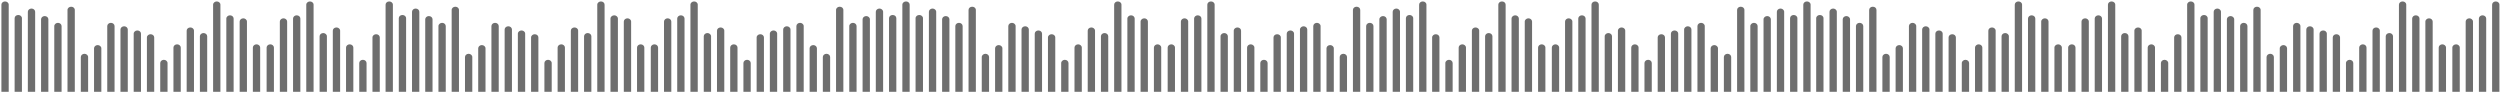
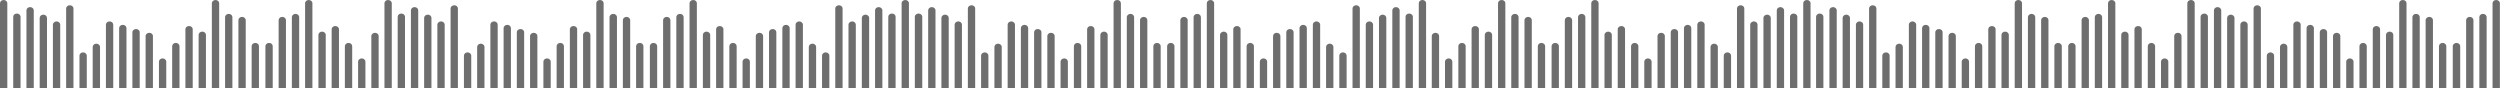
- <svg xmlns="http://www.w3.org/2000/svg" width="1344" height="50" viewBox="0 0 1344 50" fill="none">
-   <path fill-rule="evenodd" clip-rule="evenodd" d="M489.032 49.365V2.513C489.032 1.531 488.165 0.78 487.068 0.78C486.028 0.78 485.104 1.531 485.104 2.513V49.365H489.032ZM139.868 49.365V25.564C139.868 24.639 139.001 23.831 137.904 23.831C136.806 23.831 135.939 24.639 135.939 25.564V49.365H139.868ZM132.762 49.365V11.583C132.762 10.659 131.838 9.85 130.798 9.85C129.7 9.85 128.834 10.659 128.834 11.583V49.365H132.762ZM125.598 49.365V9.966C125.598 9.042 124.732 8.233 123.634 8.233C122.594 8.233 121.67 9.042 121.67 9.966V49.365H125.598ZM118.493 49.365V2.513C118.493 1.531 117.626 0.78 116.528 0.78C115.489 0.78 114.564 1.531 114.564 2.513V49.365H118.493ZM111.387 49.365V19.498C111.387 18.573 110.52 17.765 109.423 17.765C108.325 17.765 107.459 18.573 107.459 19.498V49.365H111.387ZM104.281 49.365V16.494C104.281 15.512 103.415 14.761 102.317 14.761C101.219 14.761 100.353 15.512 100.353 16.494V49.365H104.281ZM97.175 49.365V25.564C97.175 24.639 96.309 23.831 95.211 23.831C94.114 23.831 93.247 24.639 93.247 25.564V49.365H97.175ZM90.07 49.365V33.883C90.07 32.958 89.145 32.15 88.105 32.15C87.008 32.15 86.141 32.958 86.141 33.883V49.365H90.07ZM82.906 49.365V20.133C82.906 19.151 82.04 18.4 80.942 18.4C79.902 18.4 78.978 19.151 78.978 20.133V49.365H82.906ZM75.8 49.365V18.111C75.8 17.129 74.934 16.378 73.836 16.378C72.796 16.378 71.872 17.129 71.872 18.111V49.365H75.8ZM68.695 49.365V15.858C68.695 14.934 67.828 14.125 66.73 14.125C65.633 14.125 64.766 14.934 64.766 15.858V49.365H68.695ZM61.589 49.365V14.01C61.589 13.085 60.722 12.277 59.625 12.277C58.527 12.277 57.66 13.085 57.66 14.01V49.365H61.589ZM54.483 49.365V25.968C54.483 25.044 53.559 24.235 52.519 24.235C51.421 24.235 50.555 25.044 50.555 25.968V49.365H54.483ZM47.377 49.365V30.648C47.377 29.723 46.453 28.914 45.413 28.914C44.316 28.914 43.449 29.723 43.449 30.648V49.365H47.377ZM40.214 49.365V5.344C40.214 4.362 39.347 3.611 38.25 3.611C37.21 3.611 36.285 4.362 36.285 5.344V49.365H40.214ZM33.108 49.365V14.01C33.108 13.085 32.242 12.277 31.144 12.277C30.104 12.277 29.18 13.085 29.18 14.01V49.365H33.108ZM26.002 49.365V10.37C26.002 9.446 25.136 8.637 24.038 8.637C22.94 8.637 22.074 9.446 22.074 10.37V49.365H26.002ZM18.896 49.365V6.326C18.896 5.402 18.03 4.593 16.932 4.593C15.835 4.593 14.968 5.402 14.968 6.326V49.365H18.896V49.365ZM11.791 49.365V9.792C11.791 8.81 10.866 8.059 9.827 8.059C8.729 8.059 7.862 8.81 7.862 9.792V49.365H11.791ZM4.685 49.365V2.513C4.685 1.531 3.761 0.78 2.721 0.78C1.623 0.78 0.757 1.531 0.757 2.513V49.365H4.685ZM143.334 49.365V25.564C143.334 24.639 144.2 23.831 145.298 23.831C146.396 23.831 147.262 24.639 147.262 25.564V49.365H143.334ZM150.44 49.365V11.583C150.44 10.659 151.306 9.85 152.404 9.85C153.502 9.85 154.368 10.659 154.368 11.583V49.365H150.44ZM157.545 49.365V9.966C157.545 9.042 158.412 8.233 159.51 8.233C160.607 8.233 161.474 9.042 161.474 9.966V49.365H157.545ZM164.651 49.365V2.513C164.651 1.531 165.576 0.78 166.615 0.78C167.713 0.78 168.58 1.531 168.58 2.513V49.365H164.651ZM171.815 49.365V19.498C171.815 18.573 172.681 17.765 173.779 17.765C174.819 17.765 175.743 18.573 175.743 19.498V49.365H171.815ZM178.921 49.365V16.494C178.921 15.512 179.787 14.761 180.885 14.761C181.925 14.761 182.849 15.512 182.849 16.494V49.365H178.921V49.365ZM186.026 49.365V25.564C186.026 24.639 186.893 23.831 187.99 23.831C189.088 23.831 189.955 24.639 189.955 25.564V49.365H186.026V49.365ZM193.132 49.365V33.883C193.132 32.958 193.999 32.15 195.096 32.15C196.194 32.15 197.06 32.958 197.06 33.883V49.365H193.132V49.365ZM200.238 49.365V20.133C200.238 19.151 201.162 18.4 202.202 18.4C203.3 18.4 204.166 19.151 204.166 20.133V49.365H200.238V49.365ZM346.397 49.365V25.564C346.397 24.639 345.53 23.831 344.433 23.831C343.335 23.831 342.469 24.639 342.469 25.564V49.365H346.397V49.365ZM339.291 49.365V11.583C339.291 10.659 338.367 9.85 337.327 9.85C336.229 9.85 335.363 10.659 335.363 11.583V49.365H339.291V49.365ZM332.185 49.365V9.966C332.185 9.042 331.261 8.233 330.221 8.233C329.124 8.233 328.199 9.042 328.199 9.966V49.365H332.185V49.365ZM325.022 49.365V2.513C325.022 1.531 324.155 0.78 323.058 0.78C322.018 0.78 321.093 1.531 321.093 2.513V49.365H325.022V49.365ZM317.916 49.365V19.498C317.916 18.573 317.05 17.765 315.952 17.765C314.854 17.765 313.988 18.573 313.988 19.498V49.365H317.916V49.365ZM310.81 49.365V16.494C310.81 15.512 309.944 14.761 308.846 14.761C307.749 14.761 306.882 15.512 306.882 16.494V49.365H310.81V49.365ZM303.705 49.365V25.564C303.705 24.639 302.838 23.831 301.74 23.831C300.643 23.831 299.776 24.639 299.776 25.564V49.365H303.705V49.365ZM296.599 49.365V33.883C296.599 32.958 295.675 32.15 294.635 32.15C293.537 32.15 292.67 32.958 292.67 33.883V49.365H296.599V49.365ZM289.435 49.365V20.133C289.435 19.151 288.569 18.4 287.471 18.4C286.431 18.4 285.507 19.151 285.507 20.133V49.365H289.435V49.365ZM282.33 49.365V18.111C282.33 17.129 281.463 16.378 280.365 16.378C279.325 16.378 278.401 17.129 278.401 18.111V49.365H282.33V49.365ZM275.224 49.365V15.858C275.224 14.934 274.357 14.125 273.26 14.125C272.162 14.125 271.295 14.934 271.295 15.858V49.365H275.224V49.365ZM268.118 49.365V14.01C268.118 13.085 267.251 12.277 266.154 12.277C265.056 12.277 264.19 13.085 264.19 14.01V49.365H268.118V49.365ZM261.012 49.365V25.968C261.012 25.044 260.088 24.235 259.048 24.235C257.95 24.235 257.084 25.044 257.084 25.968V49.365H261.012V49.365ZM253.907 49.365V30.648C253.907 29.723 252.982 28.914 251.942 28.914C250.845 28.914 249.978 29.723 249.978 30.648V49.365H253.907V49.365ZM246.743 49.365V5.344C246.743 4.362 245.876 3.611 244.779 3.611C243.739 3.611 242.815 4.362 242.815 5.344V49.365H246.743V49.365ZM239.637 49.365V14.01C239.637 13.085 238.771 12.277 237.673 12.277C236.633 12.277 235.709 13.085 235.709 14.01V49.365H239.637V49.365ZM232.531 49.365V10.37C232.531 9.446 231.665 8.637 230.567 8.637C229.47 8.637 228.603 9.446 228.603 10.37V49.365H232.531V49.365ZM225.426 49.365V6.326C225.426 5.402 224.559 4.593 223.462 4.593C222.364 4.593 221.497 5.402 221.497 6.326V49.365H225.426V49.365ZM218.32 49.365V9.792C218.32 8.81 217.396 8.059 216.356 8.059C215.258 8.059 214.392 8.81 214.392 9.792V49.365H218.32V49.365ZM211.214 49.365V2.513C211.214 1.531 210.29 0.78 209.25 0.78C208.152 0.78 207.286 1.531 207.286 2.513V49.365H211.214V49.365ZM349.863 49.365V25.564C349.863 24.639 350.73 23.831 351.827 23.831C352.925 23.831 353.792 24.639 353.792 25.564V49.365H349.863V49.365ZM356.969 49.365V11.583C356.969 10.659 357.835 9.85 358.933 9.85C360.031 9.85 360.897 10.659 360.897 11.583V49.365H356.969V49.365ZM364.075 49.365V9.966C364.075 9.042 364.941 8.233 366.039 8.233C367.136 8.233 368.003 9.042 368.003 9.966V49.365H364.075ZM371.18 49.365V2.513C371.18 1.531 372.105 0.78 373.145 0.78C374.242 0.78 375.109 1.531 375.109 2.513V49.365H371.18ZM378.344 49.365V19.498C378.344 18.573 379.21 17.765 380.308 17.765C381.348 17.765 382.272 18.573 382.272 19.498V49.365H378.344ZM385.45 49.365V16.494C385.45 15.512 386.316 14.761 387.414 14.761C388.454 14.761 389.378 15.512 389.378 16.494V49.365H385.45ZM392.555 49.365V25.564C392.555 24.639 393.422 23.831 394.52 23.831C395.617 23.831 396.484 24.639 396.484 25.564V49.365H392.555ZM399.661 49.365V33.883C399.661 32.958 400.528 32.15 401.625 32.15C402.723 32.15 403.59 32.958 403.59 33.883V49.365H399.661ZM406.767 49.365V20.133C406.767 19.151 407.691 18.4 408.731 18.4C409.829 18.4 410.695 19.151 410.695 20.133V49.365H406.767ZM413.873 49.365V18.111C413.873 17.129 414.797 16.378 415.837 16.378C416.935 16.378 417.801 17.129 417.801 18.111V49.365H413.873ZM421.036 49.365V15.858C421.036 14.934 421.903 14.125 423 14.125C424.04 14.125 424.965 14.934 424.965 15.858V49.365H421.036ZM428.142 49.365V14.01C428.142 13.085 429.009 12.277 430.106 12.277C431.146 12.277 432.07 13.085 432.07 14.01V49.365H428.142ZM435.248 49.365V25.968C435.248 25.044 436.114 24.235 437.212 24.235C438.31 24.235 439.176 25.044 439.176 25.968V49.365H435.248ZM442.354 49.365V30.648C442.354 29.723 443.22 28.914 444.318 28.914C445.415 28.914 446.282 29.723 446.282 30.648V49.365H442.354ZM449.459 49.365V5.344C449.459 4.362 450.384 3.611 451.423 3.611C452.521 3.611 453.388 4.362 453.388 5.344V49.365H449.459ZM456.565 49.365V14.01C456.565 13.085 457.489 12.277 458.529 12.277C459.627 12.277 460.493 13.085 460.493 14.01V49.365H456.565ZM463.729 49.365V10.37C463.729 9.446 464.595 8.637 465.693 8.637C466.733 8.637 467.657 9.446 467.657 10.37V49.365H463.729ZM470.834 49.365V6.326C470.834 5.402 471.701 4.593 472.799 4.593C473.838 4.593 474.763 5.402 474.763 6.326V49.365H470.834ZM477.94 49.365V9.792C477.94 8.81 478.807 8.059 479.904 8.059C481.002 8.059 481.869 8.81 481.869 9.792V49.365H477.94ZM834.268 49.365V25.564C834.268 24.639 835.135 23.831 836.232 23.831C837.272 23.831 838.196 24.639 838.196 25.564V49.365H834.268ZM841.374 49.365V11.583C841.374 10.659 842.24 9.85 843.338 9.85C844.378 9.85 845.302 10.659 845.302 11.583V49.365H841.374ZM848.479 49.365V9.966C848.479 9.042 849.346 8.233 850.444 8.233C851.541 8.233 852.408 9.042 852.408 9.966V49.365H848.479ZM855.585 49.365V2.513C855.585 1.531 856.452 0.78 857.549 0.78C858.647 0.78 859.514 1.531 859.514 2.513V49.365H855.585ZM862.691 49.365V19.498C862.691 18.573 863.615 17.765 864.655 17.765C865.753 17.765 866.619 18.573 866.619 19.498V49.365H862.691ZM869.797 49.365V16.494C869.797 15.512 870.721 14.761 871.761 14.761C872.859 14.761 873.725 15.512 873.725 16.494V49.365H869.797ZM876.96 49.365V25.564C876.96 24.639 877.827 23.831 878.924 23.831C879.964 23.831 880.889 24.639 880.889 25.564V49.365H876.96ZM884.066 49.365V33.883C884.066 32.958 884.933 32.15 886.03 32.15C887.128 32.15 887.994 32.958 887.994 33.883V49.365H884.066ZM891.172 49.365V20.133C891.172 19.151 892.038 18.4 893.136 18.4C894.234 18.4 895.1 19.151 895.1 20.133V49.365H891.172ZM898.278 49.365V18.111C898.278 17.129 899.144 16.378 900.242 16.378C901.339 16.378 902.206 17.129 902.206 18.111V49.365H898.278ZM905.383 49.365V15.858C905.383 14.934 906.308 14.125 907.348 14.125C908.445 14.125 909.312 14.934 909.312 15.858V49.365H905.383ZM912.547 49.365V14.01C912.547 13.085 913.413 12.277 914.511 12.277C915.551 12.277 916.475 13.085 916.475 14.01V49.365H912.547ZM919.653 49.365V25.968C919.653 25.044 920.519 24.235 921.617 24.235C922.657 24.235 923.581 25.044 923.581 25.968V49.365H919.653ZM926.758 49.365V30.648C926.758 29.723 927.625 28.914 928.723 28.914C929.82 28.914 930.687 29.723 930.687 30.648V49.365H926.758ZM933.864 49.365V5.344C933.864 4.362 934.731 3.611 935.828 3.611C936.926 3.611 937.793 4.362 937.793 5.344V49.365H933.864ZM940.97 49.365V14.01C940.97 13.085 941.894 12.277 942.934 12.277C944.032 12.277 944.898 13.085 944.898 14.01V49.365H940.97ZM948.076 49.365V10.37C948.076 9.446 949 8.637 950.04 8.637C951.137 8.637 952.004 9.446 952.004 10.37V49.365H948.076ZM955.239 49.365V6.326C955.239 5.402 956.106 4.593 957.203 4.593C958.243 4.593 959.168 5.402 959.168 6.326V49.365H955.239ZM962.345 49.365V9.792C962.345 8.81 963.211 8.059 964.309 8.059C965.349 8.059 966.273 8.81 966.273 9.792V49.365H962.345ZM969.451 49.365V2.513C969.451 1.531 970.317 0.78 971.415 0.78C972.513 0.78 973.379 1.531 973.379 2.513V49.365H969.451ZM830.802 49.365V25.564C830.802 24.639 829.877 23.831 828.838 23.831C827.74 23.831 826.873 24.639 826.873 25.564V49.365H830.802ZM823.638 49.365V11.583C823.638 10.659 822.772 9.85 821.674 9.85C820.634 9.85 819.71 10.659 819.71 11.583V49.365H823.638ZM816.532 49.365V9.966C816.532 9.042 815.666 8.233 814.568 8.233C813.528 8.233 812.604 9.042 812.604 9.966V49.365H816.532ZM809.427 49.365V2.513C809.427 1.531 808.56 0.78 807.463 0.78C806.365 0.78 805.498 1.531 805.498 2.513V49.365H809.427ZM802.321 49.365V19.498C802.321 18.573 801.454 17.765 800.357 17.765C799.259 17.765 798.393 18.573 798.393 19.498V49.365H802.321ZM795.215 49.365V16.494C795.215 15.512 794.291 14.761 793.251 14.761C792.153 14.761 791.287 15.512 791.287 16.494V49.365H795.215ZM788.109 49.365V25.564C788.109 24.639 787.185 23.831 786.145 23.831C785.048 23.831 784.181 24.639 784.181 25.564V49.365H788.109ZM780.946 49.365V33.883C780.946 32.958 780.079 32.15 778.982 32.15C777.942 32.15 777.017 32.958 777.017 33.883V49.365H780.946ZM773.84 49.365V20.133C773.84 19.151 772.974 18.4 771.876 18.4C770.836 18.4 769.912 19.151 769.912 20.133V49.365H773.84ZM627.739 49.365V25.564C627.739 24.639 628.605 23.831 629.703 23.831C630.743 23.831 631.667 24.639 631.667 25.564V49.365H627.739ZM634.845 49.365V11.583C634.845 10.659 635.711 9.85 636.809 9.85C637.849 9.85 638.773 10.659 638.773 11.583V49.365H634.845ZM641.95 49.365V9.966C641.95 9.042 642.817 8.233 643.914 8.233C645.012 8.233 645.879 9.042 645.879 9.966V49.365H641.95ZM649.056 49.365V2.513C649.056 1.531 649.923 0.78 651.02 0.78C652.118 0.78 652.984 1.531 652.984 2.513V49.365H649.056ZM656.162 49.365V19.498C656.162 18.573 657.086 17.765 658.126 17.765C659.224 17.765 660.09 18.573 660.09 19.498V49.365H656.162ZM663.268 49.365V16.494C663.268 15.512 664.192 14.761 665.232 14.761C666.329 14.761 667.196 15.512 667.196 16.494V49.365H663.268ZM670.431 49.365V25.564C670.431 24.639 671.298 23.831 672.395 23.831C673.435 23.831 674.36 24.639 674.36 25.564V49.365H670.431ZM677.537 49.365V33.883C677.537 32.958 678.403 32.15 679.501 32.15C680.599 32.15 681.465 32.958 681.465 33.883V49.365H677.537ZM684.643 49.365V20.133C684.643 19.151 685.509 18.4 686.607 18.4C687.704 18.4 688.571 19.151 688.571 20.133V49.365H684.643ZM691.748 49.365V18.111C691.748 17.129 692.615 16.378 693.713 16.378C694.81 16.378 695.677 17.129 695.677 18.111V49.365H691.748ZM698.854 49.365V15.858C698.854 14.934 699.778 14.125 700.818 14.125C701.916 14.125 702.783 14.934 702.783 15.858V49.365H698.854ZM706.018 49.365V14.01C706.018 13.085 706.884 12.277 707.982 12.277C709.022 12.277 709.946 13.085 709.946 14.01V49.365H706.018ZM713.123 49.365V25.968C713.123 25.044 713.99 24.235 715.088 24.235C716.127 24.235 717.052 25.044 717.052 25.968V49.365H713.123ZM720.229 49.365V30.648C720.229 29.723 721.096 28.914 722.193 28.914C723.291 28.914 724.158 29.723 724.158 30.648V49.365H720.229ZM727.335 49.365V5.344C727.335 4.362 728.202 3.611 729.299 3.611C730.397 3.611 731.263 4.362 731.263 5.344V49.365H727.335ZM734.441 49.365V14.01C734.441 13.085 735.307 12.277 736.405 12.277C737.503 12.277 738.369 13.085 738.369 14.01V49.365H734.441V49.365ZM741.546 49.365V10.37C741.546 9.446 742.471 8.637 743.511 8.637C744.608 8.637 745.475 9.446 745.475 10.37V49.365H741.546ZM748.71 49.365V6.326C748.71 5.402 749.577 4.593 750.674 4.593C751.714 4.593 752.638 5.402 752.638 6.326V49.365H748.71ZM755.816 49.365V9.792C755.816 8.81 756.682 8.059 757.78 8.059C758.82 8.059 759.744 8.81 759.744 9.792V49.365H755.816ZM762.922 49.365V2.513C762.922 1.531 763.788 0.78 764.886 0.78C765.983 0.78 766.85 1.531 766.85 2.513V49.365H762.922ZM624.273 49.365V25.564C624.273 24.639 623.348 23.831 622.308 23.831C621.211 23.831 620.344 24.639 620.344 25.564V49.365H624.273ZM617.109 49.365V11.583C617.109 10.659 616.242 9.85 615.145 9.85C614.105 9.85 613.181 10.659 613.181 11.583V49.365H617.109ZM610.003 49.365V9.966C610.003 9.042 609.137 8.233 608.039 8.233C606.999 8.233 606.075 9.042 606.075 9.966V49.365H610.003ZM602.897 49.365V2.513C602.897 1.531 602.031 0.78 600.933 0.78C599.836 0.78 598.969 1.531 598.969 2.513V49.365H602.897ZM595.792 49.365V19.498C595.792 18.573 594.925 17.765 593.828 17.765C592.73 17.765 591.863 18.573 591.863 19.498V49.365H595.792ZM588.686 49.365V16.494C588.686 15.512 587.762 14.761 586.722 14.761C585.624 14.761 584.758 15.512 584.758 16.494V49.365H588.686ZM581.58 49.365V25.564C581.58 24.639 580.656 23.831 579.616 23.831C578.518 23.831 577.652 24.639 577.652 25.564V49.365H581.58ZM574.417 49.365V33.883C574.417 32.958 573.55 32.15 572.453 32.15C571.413 32.15 570.488 32.958 570.488 33.883V49.365H574.417ZM567.311 49.365V20.133C567.311 19.151 566.444 18.4 565.347 18.4C564.307 18.4 563.383 19.151 563.383 20.133V49.365H567.311ZM560.205 49.365V18.111C560.205 17.129 559.339 16.378 558.241 16.378C557.143 16.378 556.277 17.129 556.277 18.111V49.365H560.205ZM553.099 49.365V15.858C553.099 14.934 552.233 14.125 551.135 14.125C550.038 14.125 549.171 14.934 549.171 15.858V49.365H553.099ZM545.994 49.365V14.01C545.994 13.085 545.069 12.277 544.029 12.277C542.932 12.277 542.065 13.085 542.065 14.01V49.365H545.994ZM538.888 49.365V25.968C538.888 25.044 537.964 24.235 536.924 24.235C535.826 24.235 534.96 25.044 534.96 25.968V49.365H538.888ZM531.724 49.365V30.648C531.724 29.723 530.858 28.914 529.76 28.914C528.72 28.914 527.796 29.723 527.796 30.648V49.365H531.724ZM524.619 49.365V5.344C524.619 4.362 523.752 3.611 522.654 3.611C521.557 3.611 520.69 4.362 520.69 5.344V49.365H524.619ZM517.513 49.365V14.01C517.513 13.085 516.646 12.277 515.549 12.277C514.451 12.277 513.584 13.085 513.584 14.01V49.365H517.513ZM510.407 49.365V10.37C510.407 9.446 509.541 8.637 508.443 8.637C507.345 8.637 506.479 9.446 506.479 10.37V49.365H510.407ZM503.301 49.365V6.326C503.301 5.402 502.377 4.593 501.337 4.593C500.239 4.593 499.373 5.402 499.373 6.326V49.365H503.301ZM496.196 49.365V9.792C496.196 8.81 495.271 8.059 494.174 8.059C493.134 8.059 492.209 8.81 492.209 9.792V49.365H496.196ZM1339.76 49.365V2.513C1339.76 1.531 1340.63 0.78 1341.72 0.78C1342.82 0.78 1343.69 1.531 1343.69 2.513V49.365H1339.76ZM1332.65 49.365V9.966C1332.65 9.042 1333.52 8.233 1334.62 8.233C1335.72 8.233 1336.58 9.042 1336.58 9.966V49.365H1332.65ZM1325.55 49.365V11.583C1325.55 10.659 1326.41 9.85 1327.51 9.85C1328.55 9.85 1329.48 10.659 1329.48 11.583V49.365H1325.55ZM1318.38 49.365V25.564C1318.38 24.639 1319.31 23.831 1320.41 23.831C1321.45 23.831 1322.37 24.639 1322.37 25.564V49.365H1318.38ZM1179.74 49.365V2.513C1179.74 1.531 1178.87 0.78 1177.77 0.78C1176.73 0.78 1175.81 1.531 1175.81 2.513V49.365H1179.74ZM1186.84 49.365V9.792C1186.84 8.81 1185.97 8.059 1184.88 8.059C1183.84 8.059 1182.91 8.81 1182.91 9.792V49.365H1186.84ZM1194 49.365V6.326C1194 5.402 1193.08 4.593 1192.04 4.593C1190.94 4.593 1190.08 5.402 1190.08 6.326V49.365H1194ZM1201.11 49.365V10.37C1201.11 9.446 1200.19 8.637 1199.15 8.637C1198.05 8.637 1197.18 9.446 1197.18 10.37V49.365H1201.11ZM1208.22 49.365V14.01C1208.22 13.085 1207.35 12.277 1206.25 12.277C1205.15 12.277 1204.29 13.085 1204.29 14.01V49.365H1208.22ZM1215.32 49.365V5.344C1215.32 4.362 1214.45 3.611 1213.36 3.611C1212.26 3.611 1211.39 4.362 1211.39 5.344V49.365H1215.32ZM1222.43 49.365V30.648C1222.43 29.723 1221.56 28.914 1220.46 28.914C1219.42 28.914 1218.5 29.723 1218.5 30.648V49.365H1222.43ZM1229.53 49.365V25.968C1229.53 25.044 1228.67 24.235 1227.57 24.235C1226.53 24.235 1225.6 25.044 1225.6 25.968V49.365H1229.53ZM1236.7 49.365V14.01C1236.7 13.085 1235.77 12.277 1234.73 12.277C1233.63 12.277 1232.77 13.085 1232.77 14.01V49.365H1236.7ZM1243.8 49.365V15.858C1243.8 14.934 1242.88 14.125 1241.84 14.125C1240.74 14.125 1239.87 14.934 1239.87 15.858V49.365H1243.8ZM1250.91 49.365V18.111C1250.91 17.129 1250.04 16.378 1248.94 16.378C1247.85 16.378 1246.98 17.129 1246.98 18.111V49.365H1250.91ZM1258.01 49.365V20.133C1258.01 19.151 1257.15 18.4 1256.05 18.4C1254.95 18.4 1254.09 19.151 1254.09 20.133V49.365H1258.01ZM1265.12 49.365V33.883C1265.12 32.958 1264.25 32.15 1263.16 32.15C1262.12 32.15 1261.19 32.958 1261.19 33.883V49.365H1265.12ZM1272.23 49.365V25.564C1272.23 24.639 1271.36 23.831 1270.26 23.831C1269.22 23.831 1268.3 24.639 1268.3 25.564V49.365H1272.23ZM1279.39 49.365V16.494C1279.39 15.512 1278.46 14.761 1277.42 14.761C1276.33 14.761 1275.46 15.512 1275.46 16.494V49.365H1279.39ZM1286.49 49.365V19.498C1286.49 18.573 1285.63 17.765 1284.53 17.765C1283.43 17.765 1282.57 18.573 1282.57 19.498V49.365H1286.49ZM1293.6 49.365V2.513C1293.6 1.531 1292.73 0.78 1291.64 0.78C1290.54 0.78 1289.67 1.531 1289.67 2.513V49.365H1293.6ZM1300.71 49.365V9.966C1300.71 9.042 1299.84 8.233 1298.74 8.233C1297.64 8.233 1296.78 9.042 1296.78 9.966V49.365H1300.71ZM1307.81 49.365V11.583C1307.81 10.659 1306.95 9.85 1305.85 9.85C1304.81 9.85 1303.88 10.659 1303.88 11.583V49.365H1307.81ZM1314.98 49.365V25.564C1314.98 24.639 1314.05 23.831 1313.01 23.831C1311.91 23.831 1311.05 24.639 1311.05 25.564V49.365H1314.98ZM1168.82 49.365V20.133C1168.82 19.151 1169.68 18.4 1170.78 18.4C1171.88 18.4 1172.74 19.151 1172.74 20.133V49.365H1168.82ZM1161.71 49.365V33.883C1161.71 32.958 1162.58 32.15 1163.67 32.15C1164.71 32.15 1165.64 32.958 1165.64 33.883V49.365H1161.71ZM1154.6 49.365V25.564C1154.6 24.639 1155.47 23.831 1156.57 23.831C1157.61 23.831 1158.53 24.639 1158.53 25.564V49.365H1154.6ZM1147.44 49.365V16.494C1147.44 15.512 1148.37 14.761 1149.41 14.761C1150.5 14.761 1151.37 15.512 1151.37 16.494V49.365H1147.44ZM1140.34 49.365V19.498C1140.34 18.573 1141.2 17.765 1142.3 17.765C1143.4 17.765 1144.26 18.573 1144.26 19.498V49.365H1140.34ZM1133.23 49.365V2.513C1133.23 1.531 1134.1 0.78 1135.19 0.78C1136.29 0.78 1137.16 1.531 1137.16 2.513V49.365H1133.23ZM1126.12 49.365V9.966C1126.12 9.042 1126.99 8.233 1128.09 8.233C1129.19 8.233 1130.05 9.042 1130.05 9.966V49.365H1126.12ZM1119.02 49.365V11.583C1119.02 10.659 1119.88 9.85 1120.98 9.85C1122.02 9.85 1122.95 10.659 1122.95 11.583V49.365H1119.02ZM1111.85 49.365V25.564C1111.85 24.639 1112.78 23.831 1113.82 23.831C1114.92 23.831 1115.78 24.639 1115.78 25.564V49.365H1111.85ZM980.312 49.365V9.792C980.312 8.81 979.445 8.059 978.347 8.059C977.308 8.059 976.383 8.81 976.383 9.792V49.365H980.312ZM987.475 49.365V6.326C987.475 5.402 986.551 4.593 985.511 4.593C984.413 4.593 983.547 5.402 983.547 6.326V49.365H987.475ZM994.581 49.365V10.37C994.581 9.446 993.657 8.637 992.617 8.637C991.519 8.637 990.652 9.446 990.652 10.37V49.365H994.581ZM1001.69 49.365V14.01C1001.69 13.085 1000.82 12.277 999.722 12.277C998.625 12.277 997.758 13.085 997.758 14.01V49.365H1001.69ZM1008.79 49.365V5.344C1008.79 4.362 1007.93 3.611 1006.83 3.611C1005.73 3.611 1004.86 4.362 1004.86 5.344V49.365H1008.79ZM1015.9 49.365V30.648C1015.9 29.723 1015.03 28.914 1013.93 28.914C1012.89 28.914 1011.97 29.723 1011.97 30.648V49.365H1015.9ZM1023 49.365V25.968C1023 25.044 1022.14 24.235 1021.04 24.235C1020 24.235 1019.08 25.044 1019.08 25.968V49.365H1023ZM1030.17 49.365V14.01C1030.17 13.085 1029.24 12.277 1028.2 12.277C1027.11 12.277 1026.24 13.085 1026.24 14.01V49.365H1030.17ZM1037.27 49.365V15.858C1037.27 14.934 1036.35 14.125 1035.31 14.125C1034.21 14.125 1033.34 14.934 1033.34 15.858V49.365H1037.27ZM1044.38 49.365V18.111C1044.38 17.129 1043.51 16.378 1042.41 16.378C1041.32 16.378 1040.45 17.129 1040.45 18.111V49.365H1044.38ZM1051.48 49.365V20.133C1051.48 19.151 1050.62 18.4 1049.52 18.4C1048.42 18.4 1047.56 19.151 1047.56 20.133V49.365H1051.48ZM1058.59 49.365V33.883C1058.59 32.958 1057.72 32.15 1056.63 32.15C1055.59 32.15 1054.66 32.958 1054.66 33.883V49.365H1058.59ZM1065.7 49.365V25.564C1065.7 24.639 1064.83 23.831 1063.73 23.831C1062.69 23.831 1061.77 24.639 1061.77 25.564V49.365H1065.7ZM1072.86 49.365V16.494C1072.86 15.512 1071.94 14.761 1070.9 14.761C1069.8 14.761 1068.93 15.512 1068.93 16.494V49.365H1072.86ZM1079.97 49.365V19.498C1079.97 18.573 1079.04 17.765 1078 17.765C1076.9 17.765 1076.04 18.573 1076.04 19.498V49.365H1079.97ZM1087.07 49.365V2.513C1087.07 1.531 1086.2 0.78 1085.11 0.78C1084.01 0.78 1083.14 1.531 1083.14 2.513V49.365H1087.07ZM1094.18 49.365V9.966C1094.18 9.042 1093.31 8.233 1092.21 8.233C1091.12 8.233 1090.25 9.042 1090.25 9.966V49.365H1094.18ZM1101.28 49.365V11.583C1101.28 10.659 1100.42 9.85 1099.32 9.85C1098.28 9.85 1097.35 10.659 1097.35 11.583V49.365H1101.28ZM1108.45 49.365V25.564C1108.45 24.639 1107.52 23.831 1106.48 23.831C1105.38 23.831 1104.46 24.639 1104.46 25.564V49.365H1108.45Z" fill="#6E6E6E" />
+ <svg xmlns="http://www.w3.org/2000/svg" width="1343" height="47" fill="none">
+   <path fill-rule="evenodd" d="M488.275 48.585V1.733c0-.982-.867-1.733-1.964-1.733-1.04 0-1.964.75-1.964 1.733v46.852h3.928zm-349.164 0v-23.8c0-.924-.867-1.733-1.964-1.733s-1.965.81-1.965 1.733v23.8h3.93zm-7.106 0V10.803c0-.924-.924-1.733-1.964-1.733-1.098 0-1.964.81-1.964 1.733v37.782h3.928zm-7.164 0v-39.4c0-.924-.866-1.733-1.964-1.733-1.04 0-1.964.81-1.964 1.733v39.4h3.928zm-7.105 0V1.733C117.736.75 116.87 0 115.77 0c-1.04 0-1.964.75-1.964 1.733v46.852h3.93zm-7.106 0V18.718c0-.924-.867-1.733-1.964-1.733s-1.964.81-1.964 1.733v29.867h3.928zm-7.106 0v-32.87c0-.982-.866-1.733-1.964-1.733s-1.964.75-1.964 1.733v32.87h3.928zm-7.105 0v-23.8c0-.924-.867-1.733-1.964-1.733s-1.964.81-1.964 1.733v23.8h3.928zm-7.106 0V33.102c0-.924-.924-1.733-1.964-1.733-1.098 0-1.964.81-1.964 1.733v15.482h3.928zm-7.163 0V19.353c0-.982-.867-1.733-1.964-1.733-1.04 0-1.964.75-1.964 1.733v29.232h3.928zm-7.106 0V17.33c0-.982-.867-1.733-1.964-1.733-1.04 0-1.964.75-1.964 1.733v31.254h3.928zm-7.106 0V15.078c0-.924-.867-1.733-1.964-1.733S64 14.154 64 15.078v33.507h3.928zm-7.106 0V13.23c0-.924-.867-1.733-1.964-1.733s-1.964.81-1.964 1.733v35.355h3.928zm-7.106 0V25.188c0-.924-.924-1.733-1.964-1.733-1.098 0-1.964.81-1.964 1.733v23.397h3.928zm-7.106 0V29.867c0-.924-.924-1.733-1.964-1.733-1.098 0-1.964.81-1.964 1.733v18.717h3.928zm-7.163 0V4.564c0-.982-.867-1.733-1.964-1.733-1.04 0-1.964.75-1.964 1.733v44.02h3.928zm-7.106 0V13.23c0-.924-.866-1.733-1.964-1.733-1.04 0-1.964.81-1.964 1.733v35.355h3.928zm-7.106 0V9.6c0-.924-.867-1.733-1.964-1.733s-1.964.81-1.964 1.733v38.995h3.928zm-7.106 0V5.546c0-.924-.867-1.733-1.964-1.733s-1.964.81-1.964 1.733v43.04h3.928zm-7.106 0V9.012c0-.982-.924-1.733-1.964-1.733-1.098 0-1.964.75-1.964 1.733v39.573h3.928zm-7.106 0V1.733C3.928.75 3.004 0 1.964 0 .867 0 0 .75 0 1.733v46.852h3.928zm138.65 0v-23.8c0-.924.866-1.733 1.964-1.733s1.964.81 1.964 1.733v23.8h-3.928zm7.106 0V10.803c0-.924.866-1.733 1.964-1.733s1.964.81 1.964 1.733v37.782h-3.928zm7.105 0v-39.4c0-.924.867-1.733 1.965-1.733s1.964.81 1.964 1.733v39.4h-3.93zm7.106 0V1.733c0-.982.925-1.733 1.964-1.733 1.098 0 1.965.75 1.965 1.733v46.852h-3.93zm7.164 0V18.718c0-.924.866-1.733 1.964-1.733 1.04 0 1.964.81 1.964 1.733v29.867h-3.928zm7.106 0v-32.87c0-.982.866-1.733 1.964-1.733 1.04 0 1.964.75 1.964 1.733v32.87h-3.928zm7.105 0v-23.8c0-.924.867-1.733 1.964-1.733s1.965.81 1.965 1.733v23.8h-3.93zm7.106 0V33.102c0-.924.867-1.733 1.964-1.733s1.964.81 1.964 1.733v15.482h-3.928zm7.106 0V19.353c0-.982.924-1.733 1.964-1.733 1.098 0 1.964.75 1.964 1.733v29.232h-3.928zm146.16 0v-23.8c0-.924-.867-1.733-1.964-1.733s-1.964.81-1.964 1.733v23.8h3.928zm-7.106 0V10.803c0-.924-.924-1.733-1.964-1.733-1.098 0-1.964.81-1.964 1.733v37.782h3.928zm-7.106 0v-39.4c0-.924-.924-1.733-1.964-1.733-1.097 0-2.022.81-2.022 1.733v39.4h3.986zm-7.163 0V1.733C324.265.75 323.398 0 322.3 0c-1.04 0-1.965.75-1.965 1.733v46.852h3.93zm-7.106 0V18.718c0-.924-.866-1.733-1.964-1.733s-1.964.81-1.964 1.733v29.867h3.928zm-7.106 0v-32.87c0-.982-.866-1.733-1.964-1.733s-1.964.75-1.964 1.733v32.87h3.928zm-7.105 0v-23.8c0-.924-.867-1.733-1.965-1.733s-1.964.81-1.964 1.733v23.8h3.93zm-7.106 0V33.102c0-.924-.924-1.733-1.964-1.733-1.098 0-1.965.81-1.965 1.733v15.482h3.93zm-7.164 0V19.353c0-.982-.866-1.733-1.964-1.733-1.04 0-1.964.75-1.964 1.733v29.232h3.928zm-7.105 0V17.33c0-.982-.867-1.733-1.965-1.733-1.04 0-1.964.75-1.964 1.733v31.254h3.93zm-7.106 0V15.078c0-.924-.867-1.733-1.964-1.733s-1.965.81-1.965 1.733v33.507h3.93zm-7.106 0V13.23c0-.924-.867-1.733-1.964-1.733s-1.964.81-1.964 1.733v35.355h3.928zm-7.106 0V25.188c0-.924-.924-1.733-1.964-1.733-1.098 0-1.964.81-1.964 1.733v23.397h3.928zm-7.105 0V29.867c0-.924-.925-1.733-1.965-1.733-1.097 0-1.964.81-1.964 1.733v18.717h3.93zm-7.164 0V4.564c0-.982-.867-1.733-1.964-1.733-1.04 0-1.964.75-1.964 1.733v44.02h3.928zm-7.106 0V13.23c0-.924-.866-1.733-1.964-1.733-1.04 0-1.964.81-1.964 1.733v35.355h3.928zm-7.106 0V9.6c0-.924-.866-1.733-1.964-1.733s-1.964.81-1.964 1.733v38.995h3.928zm-7.105 0V5.546c0-.924-.867-1.733-1.964-1.733s-1.965.81-1.965 1.733v43.04h3.93zm-7.106 0V9.012c0-.982-.924-1.733-1.964-1.733-1.098 0-1.964.75-1.964 1.733v39.573h3.928zm-7.106 0V1.733c0-.982-.924-1.733-1.964-1.733-1.098 0-1.964.75-1.964 1.733v46.852h3.928zm138.65 0v-23.8c0-.924.867-1.733 1.964-1.733s1.965.81 1.965 1.733v23.8h-3.93zm7.106 0V10.803c0-.924.866-1.733 1.964-1.733s1.964.81 1.964 1.733v37.782h-3.928zm7.106 0v-39.4c0-.924.866-1.733 1.964-1.733s1.964.81 1.964 1.733v39.4h-3.928zm7.105 0V1.733c0-.982.925-1.733 1.965-1.733 1.097 0 1.964.75 1.964 1.733v46.852h-3.93zm7.164 0V18.718c0-.924.866-1.733 1.964-1.733 1.04 0 1.964.81 1.964 1.733v29.867h-3.928zm7.106 0v-32.87c0-.982.866-1.733 1.964-1.733 1.04 0 1.964.75 1.964 1.733v32.87h-3.928zm7.105 0v-23.8c0-.924.867-1.733 1.965-1.733s1.964.81 1.964 1.733v23.8h-3.93zm7.106 0V33.102c0-.924.867-1.733 1.964-1.733s1.965.81 1.965 1.733v15.482h-3.93zm7.106 0V19.353c0-.982.924-1.733 1.964-1.733 1.098 0 1.964.75 1.964 1.733v29.232H406zm7.106 0V17.33c0-.982.924-1.733 1.964-1.733 1.098 0 1.964.75 1.964 1.733v31.254h-3.928zm7.163 0V15.078c0-.924.867-1.733 1.964-1.733 1.04 0 1.965.81 1.965 1.733v33.507h-3.93zm7.106 0V13.23c0-.924.867-1.733 1.964-1.733 1.04 0 1.964.81 1.964 1.733v35.355h-3.928zm7.106 0V25.188c0-.924.866-1.733 1.964-1.733s1.964.81 1.964 1.733v23.397h-3.928zm7.106 0V29.867c0-.924.866-1.733 1.964-1.733s1.964.81 1.964 1.733v18.717h-3.928zm7.105 0V4.564c0-.982.925-1.733 1.964-1.733 1.098 0 1.965.75 1.965 1.733v44.02h-3.93zm7.106 0V13.23c0-.924.924-1.733 1.964-1.733 1.098 0 1.964.81 1.964 1.733v35.355h-3.928zm7.164 0V9.6c0-.924.866-1.733 1.964-1.733 1.04 0 1.964.81 1.964 1.733v38.995h-3.928zm7.105 0V5.546c0-.924.867-1.733 1.965-1.733 1.04 0 1.964.81 1.964 1.733v43.04h-3.93zm7.106 0V9.012c0-.982.867-1.733 1.964-1.733s1.965.75 1.965 1.733v39.573h-3.93zm356.328 0v-23.8c0-.924.867-1.733 1.964-1.733 1.04 0 1.964.81 1.964 1.733v23.8h-3.928zm7.106 0V10.803c0-.924.866-1.733 1.964-1.733 1.04 0 1.964.81 1.964 1.733v37.782h-3.928zm7.105 0v-39.4c0-.924.867-1.733 1.965-1.733s1.964.81 1.964 1.733v39.4h-3.93zm7.106 0V1.733c0-.982.867-1.733 1.964-1.733s1.965.75 1.965 1.733v46.852h-3.93zm7.106 0V18.718c0-.924.924-1.733 1.964-1.733 1.098 0 1.964.81 1.964 1.733v29.867h-3.928zm7.106 0v-32.87c0-.982.924-1.733 1.964-1.733 1.098 0 1.964.75 1.964 1.733v32.87h-3.928zm7.163 0v-23.8c0-.924.867-1.733 1.964-1.733 1.04 0 1.965.81 1.965 1.733v23.8h-3.93zm7.106 0V33.102c0-.924.867-1.733 1.964-1.733s1.964.81 1.964 1.733v15.482h-3.928zm7.106 0V19.353c0-.982.866-1.733 1.964-1.733s1.964.75 1.964 1.733v29.232h-3.928zm7.106 0V17.33c0-.982.866-1.733 1.964-1.733s1.964.75 1.964 1.733v31.254h-3.928zm7.105 0V15.078c0-.924.925-1.733 1.965-1.733 1.097 0 1.964.81 1.964 1.733v33.507h-3.93zm7.164 0V13.23c0-.924.866-1.733 1.964-1.733 1.04 0 1.964.81 1.964 1.733v35.355H911.8zm7.106 0V25.188c0-.924.866-1.733 1.964-1.733 1.04 0 1.964.81 1.964 1.733v23.397h-3.928zm7.105 0V29.867c0-.924.867-1.733 1.965-1.733s1.964.81 1.964 1.733v18.717H926zm7.106 0V4.564c0-.982.867-1.733 1.964-1.733s1.965.75 1.965 1.733v44.02h-3.93zm7.106 0V13.23c0-.924.924-1.733 1.964-1.733 1.098 0 1.964.81 1.964 1.733v35.355h-3.928zm7.106 0V9.6c0-.924.924-1.733 1.964-1.733 1.097 0 1.964.81 1.964 1.733v38.995h-3.928zm7.163 0V5.546c0-.924.867-1.733 1.964-1.733 1.04 0 1.965.81 1.965 1.733v43.04h-3.93zm7.106 0V9.012c0-.982.866-1.733 1.964-1.733 1.04 0 1.964.75 1.964 1.733v39.573h-3.928zm7.106 0V1.733c0-.982.866-1.733 1.964-1.733s1.964.75 1.964 1.733v46.852h-3.928zm-138.65 0v-23.8c0-.924-.925-1.733-1.964-1.733-1.098 0-1.965.81-1.965 1.733v23.8h3.93zm-7.164 0V10.803c0-.924-.866-1.733-1.964-1.733-1.04 0-1.964.81-1.964 1.733v37.782h3.928zm-7.106 0v-39.4c0-.924-.866-1.733-1.964-1.733-1.04 0-1.964.81-1.964 1.733v39.4h3.928zm-7.105 0V1.733c0-.982-.867-1.733-1.964-1.733s-1.965.75-1.965 1.733v46.852h3.93zm-7.106 0V18.718c0-.924-.867-1.733-1.964-1.733s-1.964.81-1.964 1.733v29.867h3.928zm-7.106 0v-32.87c0-.982-.924-1.733-1.964-1.733-1.098 0-1.964.75-1.964 1.733v32.87h3.928zm-7.106 0v-23.8c0-.924-.924-1.733-1.964-1.733-1.097 0-1.964.81-1.964 1.733v23.8h3.928zm-7.163 0V33.102c0-.924-.867-1.733-1.964-1.733-1.04 0-1.965.81-1.965 1.733v15.482h3.93zm-7.106 0V19.353c0-.982-.866-1.733-1.964-1.733-1.04 0-1.964.75-1.964 1.733v29.232h3.928zm-146.1 0v-23.8c0-.924.866-1.733 1.964-1.733 1.04 0 1.964.81 1.964 1.733v23.8h-3.928zm7.106 0V10.803c0-.924.866-1.733 1.964-1.733 1.04 0 1.964.81 1.964 1.733v37.782h-3.928zm7.105 0v-39.4c0-.924.867-1.733 1.964-1.733s1.965.81 1.965 1.733v39.4h-3.93zm7.106 0V1.733c0-.982.867-1.733 1.964-1.733s1.964.75 1.964 1.733v46.852H648.3zm7.106 0V18.718c0-.924.924-1.733 1.964-1.733 1.098 0 1.964.81 1.964 1.733v29.867h-3.928zm7.106 0v-32.87c0-.982.924-1.733 1.964-1.733 1.097 0 1.964.75 1.964 1.733v32.87h-3.928zm7.163 0v-23.8c0-.924.867-1.733 1.964-1.733 1.04 0 1.965.81 1.965 1.733v23.8h-3.93zm7.106 0V33.102c0-.924.866-1.733 1.964-1.733s1.964.81 1.964 1.733v15.482h-3.928zm7.106 0V19.353c0-.982.866-1.733 1.964-1.733s1.964.75 1.964 1.733v29.232h-3.928zm7.105 0V17.33c0-.982.867-1.733 1.965-1.733s1.964.75 1.964 1.733v31.254h-3.93zm7.106 0V15.078c0-.924.924-1.733 1.964-1.733 1.098 0 1.965.81 1.965 1.733v33.507h-3.93zm7.164 0V13.23c0-.924.866-1.733 1.964-1.733 1.04 0 1.964.81 1.964 1.733v35.355h-3.928zm7.105 0V25.188c0-.924.867-1.733 1.965-1.733 1.04 0 1.964.81 1.964 1.733v23.397h-3.93zm7.106 0V29.867c0-.924.867-1.733 1.964-1.733s1.965.81 1.965 1.733v18.717h-3.93zm7.106 0V4.564c0-.982.867-1.733 1.964-1.733s1.964.75 1.964 1.733v44.02h-3.928zm7.106 0V13.23c0-.924.866-1.733 1.964-1.733s1.964.81 1.964 1.733v35.355h-3.928zm7.105 0V9.6c0-.924.925-1.733 1.965-1.733 1.097 0 1.964.81 1.964 1.733v38.995h-3.93zm7.164 0V5.546c0-.924.867-1.733 1.964-1.733 1.04 0 1.964.81 1.964 1.733v43.04h-3.928zm7.106 0V9.012c0-.982.866-1.733 1.964-1.733 1.04 0 1.964.75 1.964 1.733v39.573h-3.928zm7.106 0V1.733c0-.982.866-1.733 1.964-1.733s1.964.75 1.964 1.733v46.852h-3.928zm-138.65 0v-23.8c0-.924-.925-1.733-1.965-1.733-1.097 0-1.964.81-1.964 1.733v23.8h3.93zm-7.164 0V10.803c0-.924-.867-1.733-1.964-1.733-1.04 0-1.964.81-1.964 1.733v37.782h3.928zm-7.106 0v-39.4c0-.924-.866-1.733-1.964-1.733-1.04 0-1.964.81-1.964 1.733v39.4h3.928zm-7.106 0V1.733c0-.982-.866-1.733-1.964-1.733s-1.964.75-1.964 1.733v46.852h3.928zm-7.105 0V18.718c0-.924-.867-1.733-1.964-1.733s-1.965.81-1.965 1.733v29.867h3.93zm-7.106 0v-32.87c0-.982-.924-1.733-1.964-1.733-1.098 0-1.964.75-1.964 1.733v32.87h3.928zm-7.106 0v-23.8c0-.924-.924-1.733-1.964-1.733-1.098 0-1.964.81-1.964 1.733v23.8h3.928zm-7.163 0V33.102c0-.924-.867-1.733-1.964-1.733-1.04 0-1.965.81-1.965 1.733v15.482h3.93zm-7.106 0V19.353c0-.982-.867-1.733-1.964-1.733-1.04 0-1.964.75-1.964 1.733v29.232h3.928zm-7.106 0V17.33c0-.982-.866-1.733-1.964-1.733s-1.964.75-1.964 1.733v31.254h3.928zm-7.106 0V15.078c0-.924-.866-1.733-1.964-1.733s-1.964.81-1.964 1.733v33.507h3.928zm-7.105 0V13.23c0-.924-.925-1.733-1.965-1.733-1.097 0-1.964.81-1.964 1.733v35.355h3.93zm-7.106 0V25.188c0-.924-.924-1.733-1.964-1.733-1.098 0-1.964.81-1.964 1.733v23.397h3.928zm-7.164 0V29.867c0-.924-.866-1.733-1.964-1.733-1.04 0-1.964.81-1.964 1.733v18.717h3.928zm-7.105 0V4.564c0-.982-.867-1.733-1.965-1.733s-1.964.75-1.964 1.733v44.02h3.93zm-7.106 0V13.23c0-.924-.867-1.733-1.964-1.733s-1.965.81-1.965 1.733v35.355h3.93zm-7.106 0V9.6c0-.924-.866-1.733-1.964-1.733s-1.964.81-1.964 1.733v38.995h3.928zm-7.106 0V5.546c0-.924-.924-1.733-1.964-1.733-1.098 0-1.964.81-1.964 1.733v43.04h3.928zm-7.105 0V9.012c0-.982-.925-1.733-2.022-1.733-1.04 0-1.965.75-1.965 1.733v39.573h3.987zm843.56 0V1.733c0-.982.87-1.733 1.96-1.733 1.1 0 1.97.75 1.97 1.733v46.852H1339zm-7.1 0v-39.4c0-.924.87-1.733 1.97-1.733s1.96.81 1.96 1.733v39.4h-3.93zm-7.1 0V10.803c0-.924.86-1.733 1.96-1.733 1.04 0 1.97.81 1.97 1.733v37.782h-3.93zm-7.17 0v-23.8c0-.924.93-1.733 2.03-1.733 1.04 0 1.96.81 1.96 1.733v23.8h-4zm-138.64 0V1.733C1178.98.75 1178.1 0 1177 0c-1.04 0-1.96.75-1.96 1.733v46.852h3.93zm7.1 0V9.012c0-.982-.87-1.733-1.96-1.733-1.04 0-1.97.75-1.97 1.733v39.573h3.93zm7.16 0V5.546c0-.924-.92-1.733-1.96-1.733-1.1 0-1.96.81-1.96 1.733v43.04h3.92zm7.1 0V9.6c0-.924-.92-1.733-1.96-1.733-1.1 0-1.97.81-1.97 1.733v38.995h3.93zm7.1 0V13.23c0-.924-.87-1.733-1.97-1.733s-1.96.81-1.96 1.733v35.355h3.93zm7.1 0V4.564c0-.982-.87-1.733-1.96-1.733-1.1 0-1.97.75-1.97 1.733v44.02h3.93zm7.1 0V29.867c0-.924-.87-1.733-1.97-1.733-1.04 0-1.96.81-1.96 1.733v18.717h3.93zm7.1 0V25.188c0-.924-.86-1.733-1.96-1.733-1.04 0-1.97.81-1.97 1.733v23.397h3.93zm7.17 0V13.23c0-.924-.93-1.733-1.97-1.733-1.1 0-1.96.81-1.96 1.733v35.355h3.93zm7.1 0V15.078c0-.924-.92-1.733-1.96-1.733-1.1 0-1.97.81-1.97 1.733v33.507h3.93zm7.1 0V17.33c0-.982-.87-1.733-1.97-1.733-1.1 0-1.96.75-1.96 1.733v31.254h3.93zm7.1 0V19.353c0-.982-.86-1.733-1.96-1.733s-1.96.75-1.96 1.733v29.232h3.92zm7.1 0V33.102c0-.924-.87-1.733-1.96-1.733-1.04 0-1.97.81-1.97 1.733v15.482h3.93zm7.1 0v-23.8c0-.924-.87-1.733-1.97-1.733-1.04 0-1.96.81-1.96 1.733v23.8h3.93zm7.16 0v-32.87c0-.982-.93-1.733-1.97-1.733-1.1 0-1.96.75-1.96 1.733v32.87h3.93zm7.1 0V18.718c0-.924-.86-1.733-1.96-1.733s-1.96.81-1.96 1.733v29.867h3.92zm7.1 0V1.733c0-.982-.87-1.733-1.96-1.733-1.1 0-1.97.75-1.97 1.733v46.852h3.93zm7.1 0v-39.4c0-.924-.87-1.733-1.97-1.733s-1.96.81-1.96 1.733v39.4h3.93zm7.1 0V10.803c0-.924-.86-1.733-1.96-1.733-1.04 0-1.97.81-1.97 1.733v37.782h3.93zm7.17 0v-23.8c0-.924-.93-1.733-1.97-1.733-1.1 0-1.96.81-1.96 1.733v23.8h3.93zm-146.16 0V19.353c0-.982.86-1.733 1.96-1.733s1.96.75 1.96 1.733v29.232h-3.92zm-7.1 0V33.102c0-.924.87-1.733 1.96-1.733 1.04 0 1.97.81 1.97 1.733v15.482h-3.93zm-7.1 0v-23.8c0-.924.87-1.733 1.97-1.733 1.04 0 1.96.81 1.96 1.733v23.8h-3.93zm-7.16 0v-32.87c0-.982.93-1.733 1.97-1.733 1.1 0 1.96.75 1.96 1.733v32.87h-3.93zm-7.1 0V18.718c0-.924.86-1.733 1.96-1.733s1.96.81 1.96 1.733v29.867h-3.92zm-7.1 0V1.733c0-.982.87-1.733 1.96-1.733 1.1 0 1.97.75 1.97 1.733v46.852h-3.93zm-7.1 0v-39.4c0-.924.87-1.733 1.97-1.733s1.96.81 1.96 1.733v39.4h-3.93zm-7.1 0V10.803c0-.924.86-1.733 1.96-1.733 1.04 0 1.97.81 1.97 1.733v37.782h-3.93zm-7.17 0v-23.8c0-.924.93-1.733 1.97-1.733 1.1 0 1.96.81 1.96 1.733v23.8h-3.93zm-131.535 0V9.012c0-.982-.867-1.733-1.965-1.733-1.04 0-1.964.75-1.964 1.733v39.573h3.93zm7.163 0V5.546c0-.924-.924-1.733-1.964-1.733-1.098 0-1.964.81-1.964 1.733v43.04h3.928zm7.106 0V9.6c0-.924-.924-1.733-1.964-1.733-1.098 0-1.965.81-1.965 1.733v38.995h3.93zm7.106 0V13.23c0-.924-.87-1.733-1.965-1.733S997 12.305 997 13.23v35.355h3.93zm7.1 0V4.564c0-.982-.86-1.733-1.96-1.733s-1.97.75-1.97 1.733v44.02h3.93zm7.1 0V29.867c0-.924-.87-1.733-1.97-1.733-1.04 0-1.96.81-1.96 1.733v18.717h3.93zm7.1 0V25.188c0-.924-.86-1.733-1.96-1.733-1.04 0-1.96.81-1.96 1.733v23.397h3.92zm7.17 0V13.23c0-.924-.93-1.733-1.97-1.733-1.1 0-1.96.81-1.96 1.733v35.355h3.93zm7.1 0V15.078c0-.924-.92-1.733-1.96-1.733-1.1 0-1.97.81-1.97 1.733v33.507h3.93zm7.1 0V17.33c0-.982-.87-1.733-1.97-1.733-1.1 0-1.96.75-1.96 1.733v31.254h3.93zm7.1 0V19.353c0-.982-.86-1.733-1.96-1.733s-1.96.75-1.96 1.733v29.232h3.92zm7.1 0V33.102c0-.924-.87-1.733-1.96-1.733-1.04 0-1.97.81-1.97 1.733v15.482h3.93zm7.1 0v-23.8c0-.924-.87-1.733-1.97-1.733-1.04 0-1.96.81-1.96 1.733v23.8h3.93zm7.16 0v-32.87c0-.982-.92-1.733-1.96-1.733-1.1 0-1.97.75-1.97 1.733v32.87h3.93zm7.1 0V18.718c0-.924-.93-1.733-1.97-1.733-1.1 0-1.96.81-1.96 1.733v29.867h3.93zm7.1 0V1.733c0-.982-.87-1.733-1.96-1.733-1.1 0-1.97.75-1.97 1.733v46.852h3.93zm7.1 0v-39.4c0-.924-.87-1.733-1.97-1.733-1.1 0-1.96.81-1.96 1.733v39.4h3.93zm7.1 0V10.803c0-.924-.86-1.733-1.96-1.733-1.04 0-1.97.81-1.97 1.733v37.782h3.93zm7.17 0v-23.8c0-.924-.93-1.733-1.97-1.733-1.1 0-2.02.81-2.02 1.733v23.8h4z" fill="#6e6e6e" />
</svg>
